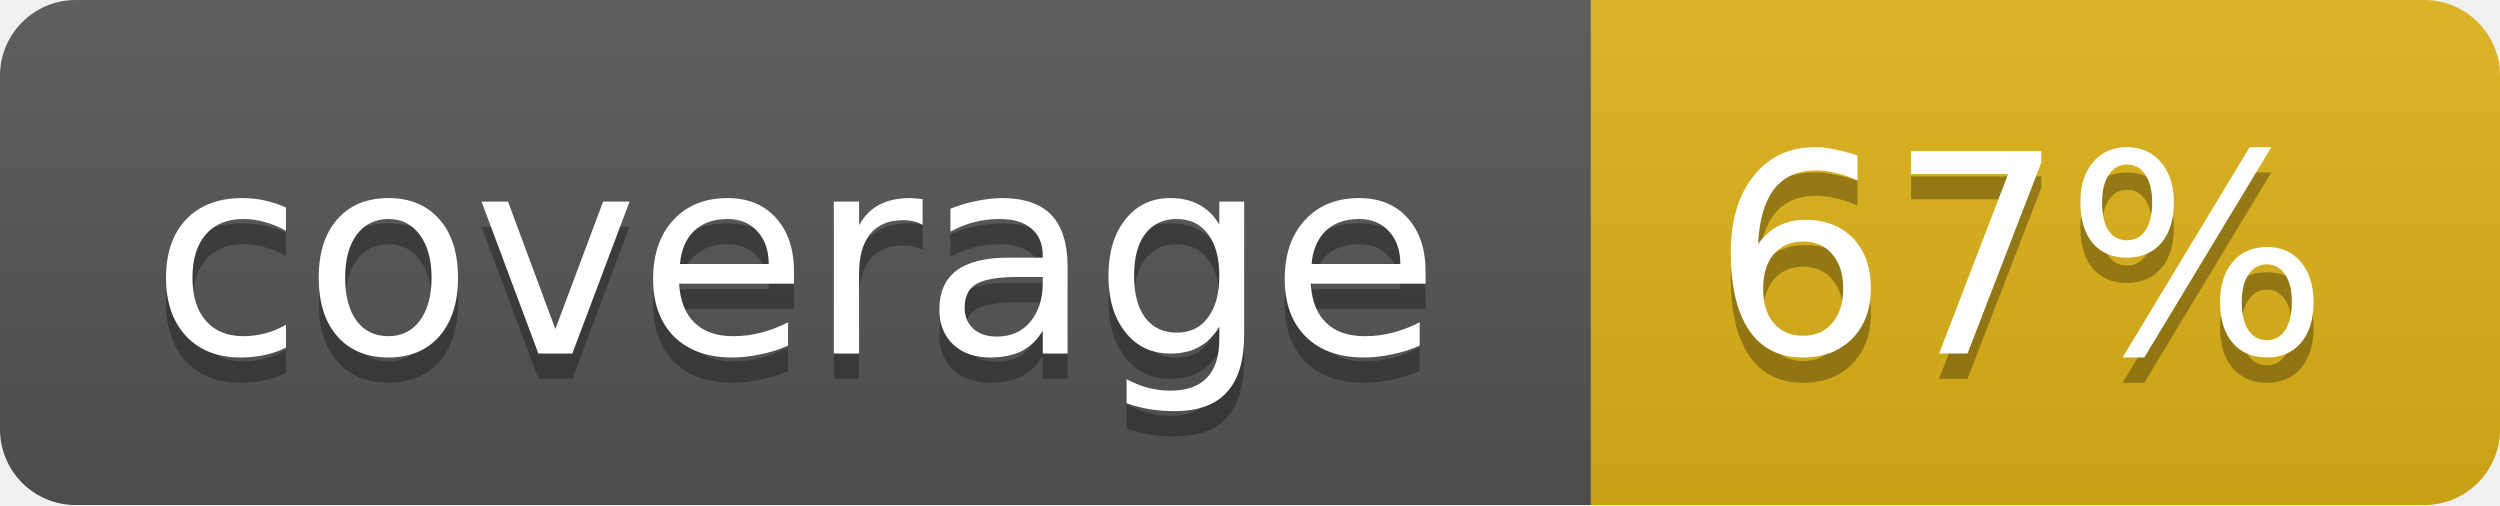
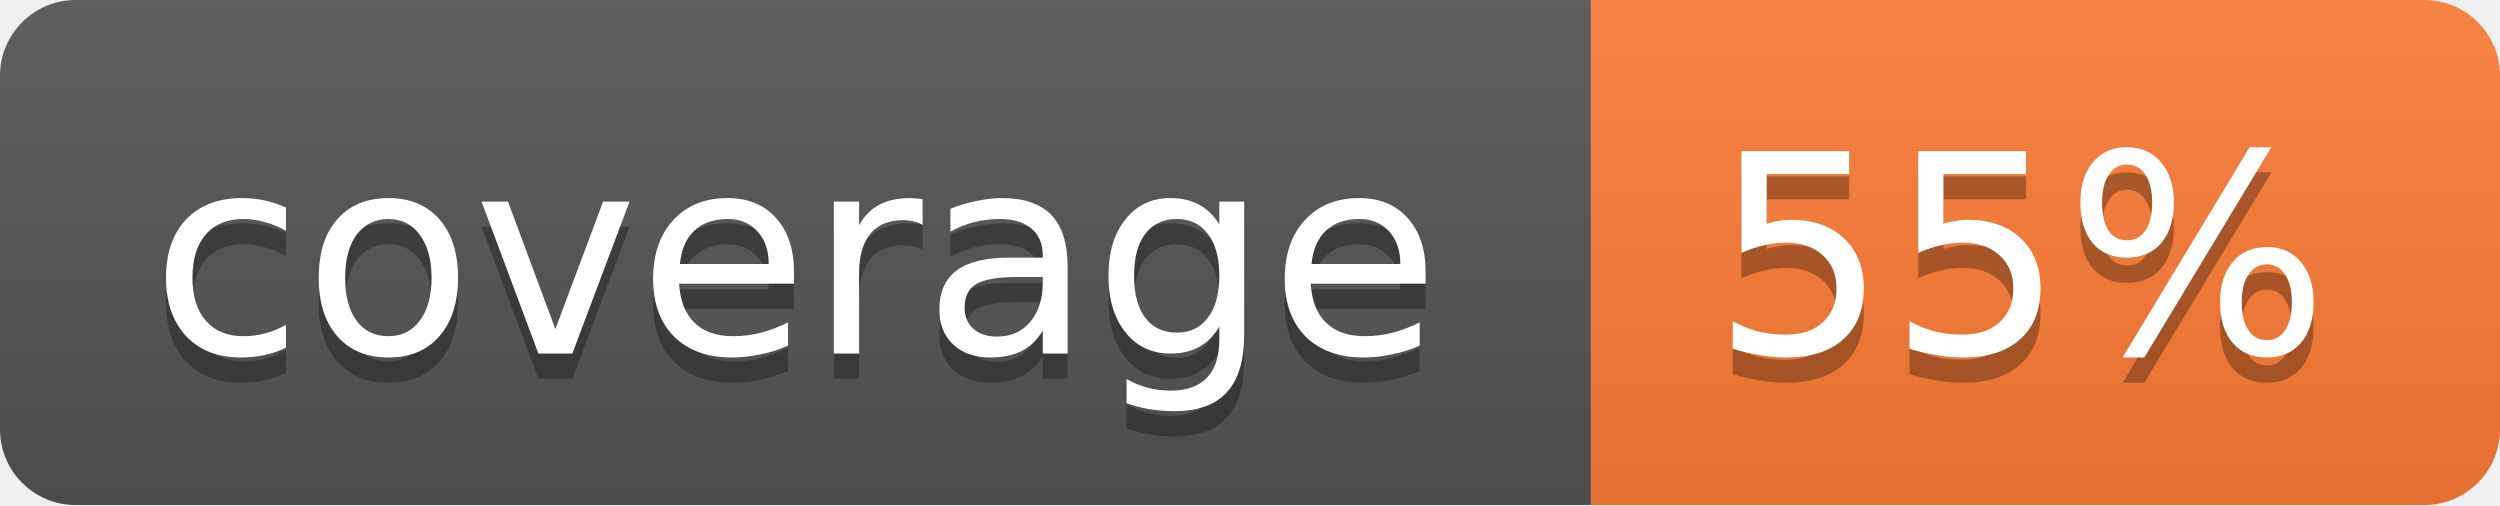
<svg xmlns="http://www.w3.org/2000/svg" width="99" height="20">
  <linearGradient id="b" x2="0" y2="100%">
    <stop offset="0" stop-color="#bbb" stop-opacity=".1" />
    <stop offset="1" stop-opacity=".1" />
  </linearGradient>
  <mask id="a">
    <rect width="99" height="20" rx="3" fill="#fff" />
  </mask>
  <g mask="url(#a)">
    <path fill="#555" d="M0 0h63v20H0z" />
-     <path fill="#dfb317" d="M63 0h36v20H63z" />
+     <path fill="#fe7d37" d="M63 0h36v20H63z" />
    <path fill="url(#b)" d="M0 0h99v20H0z" />
  </g>
  <g fill="#fff" text-anchor="middle" font-family="DejaVu Sans,Verdana,Geneva,sans-serif" font-size="11">
    <text x="31.5" y="15" fill="#010101" fill-opacity=".3">coverage</text>
    <text x="31.5" y="14">coverage</text>
-     <text x="80" y="15" fill="#010101" fill-opacity=".3">67%</text>
-     <text x="80" y="14">67%</text>
+     <text x="80" y="15" fill="#010101" fill-opacity=".3">55%</text>
+     <text x="80" y="14">55%</text>
  </g>
</svg>
